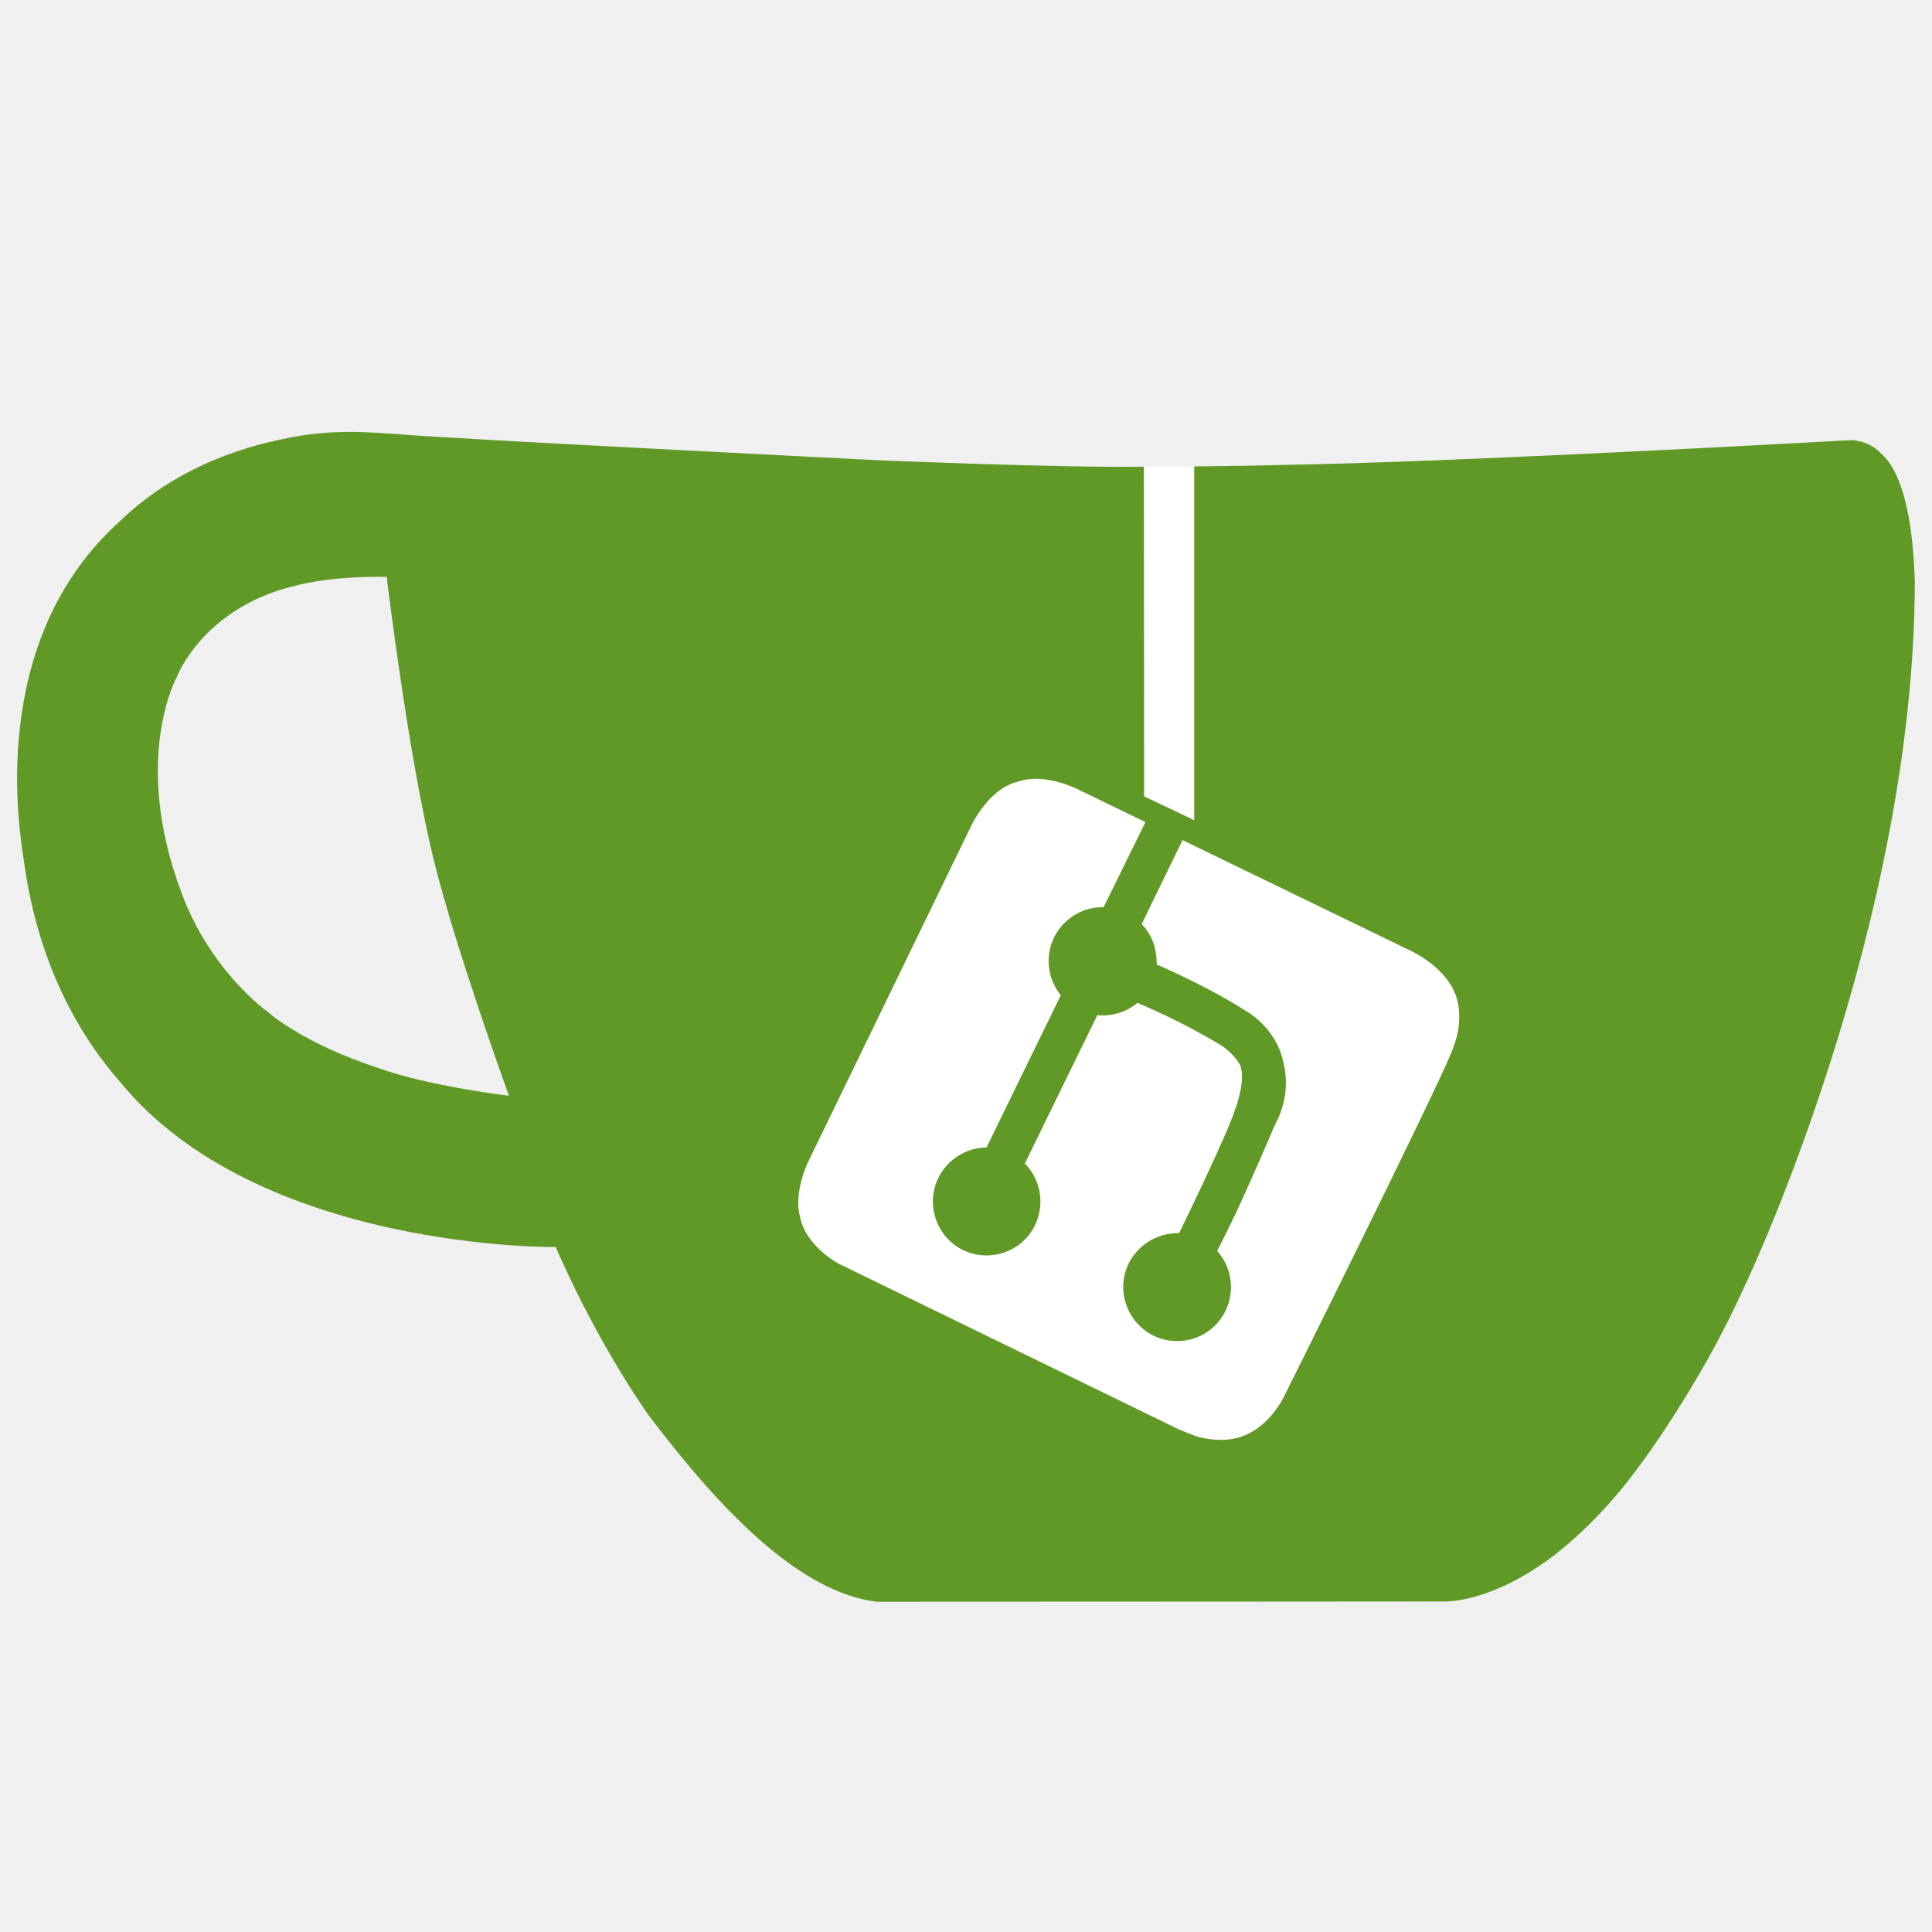
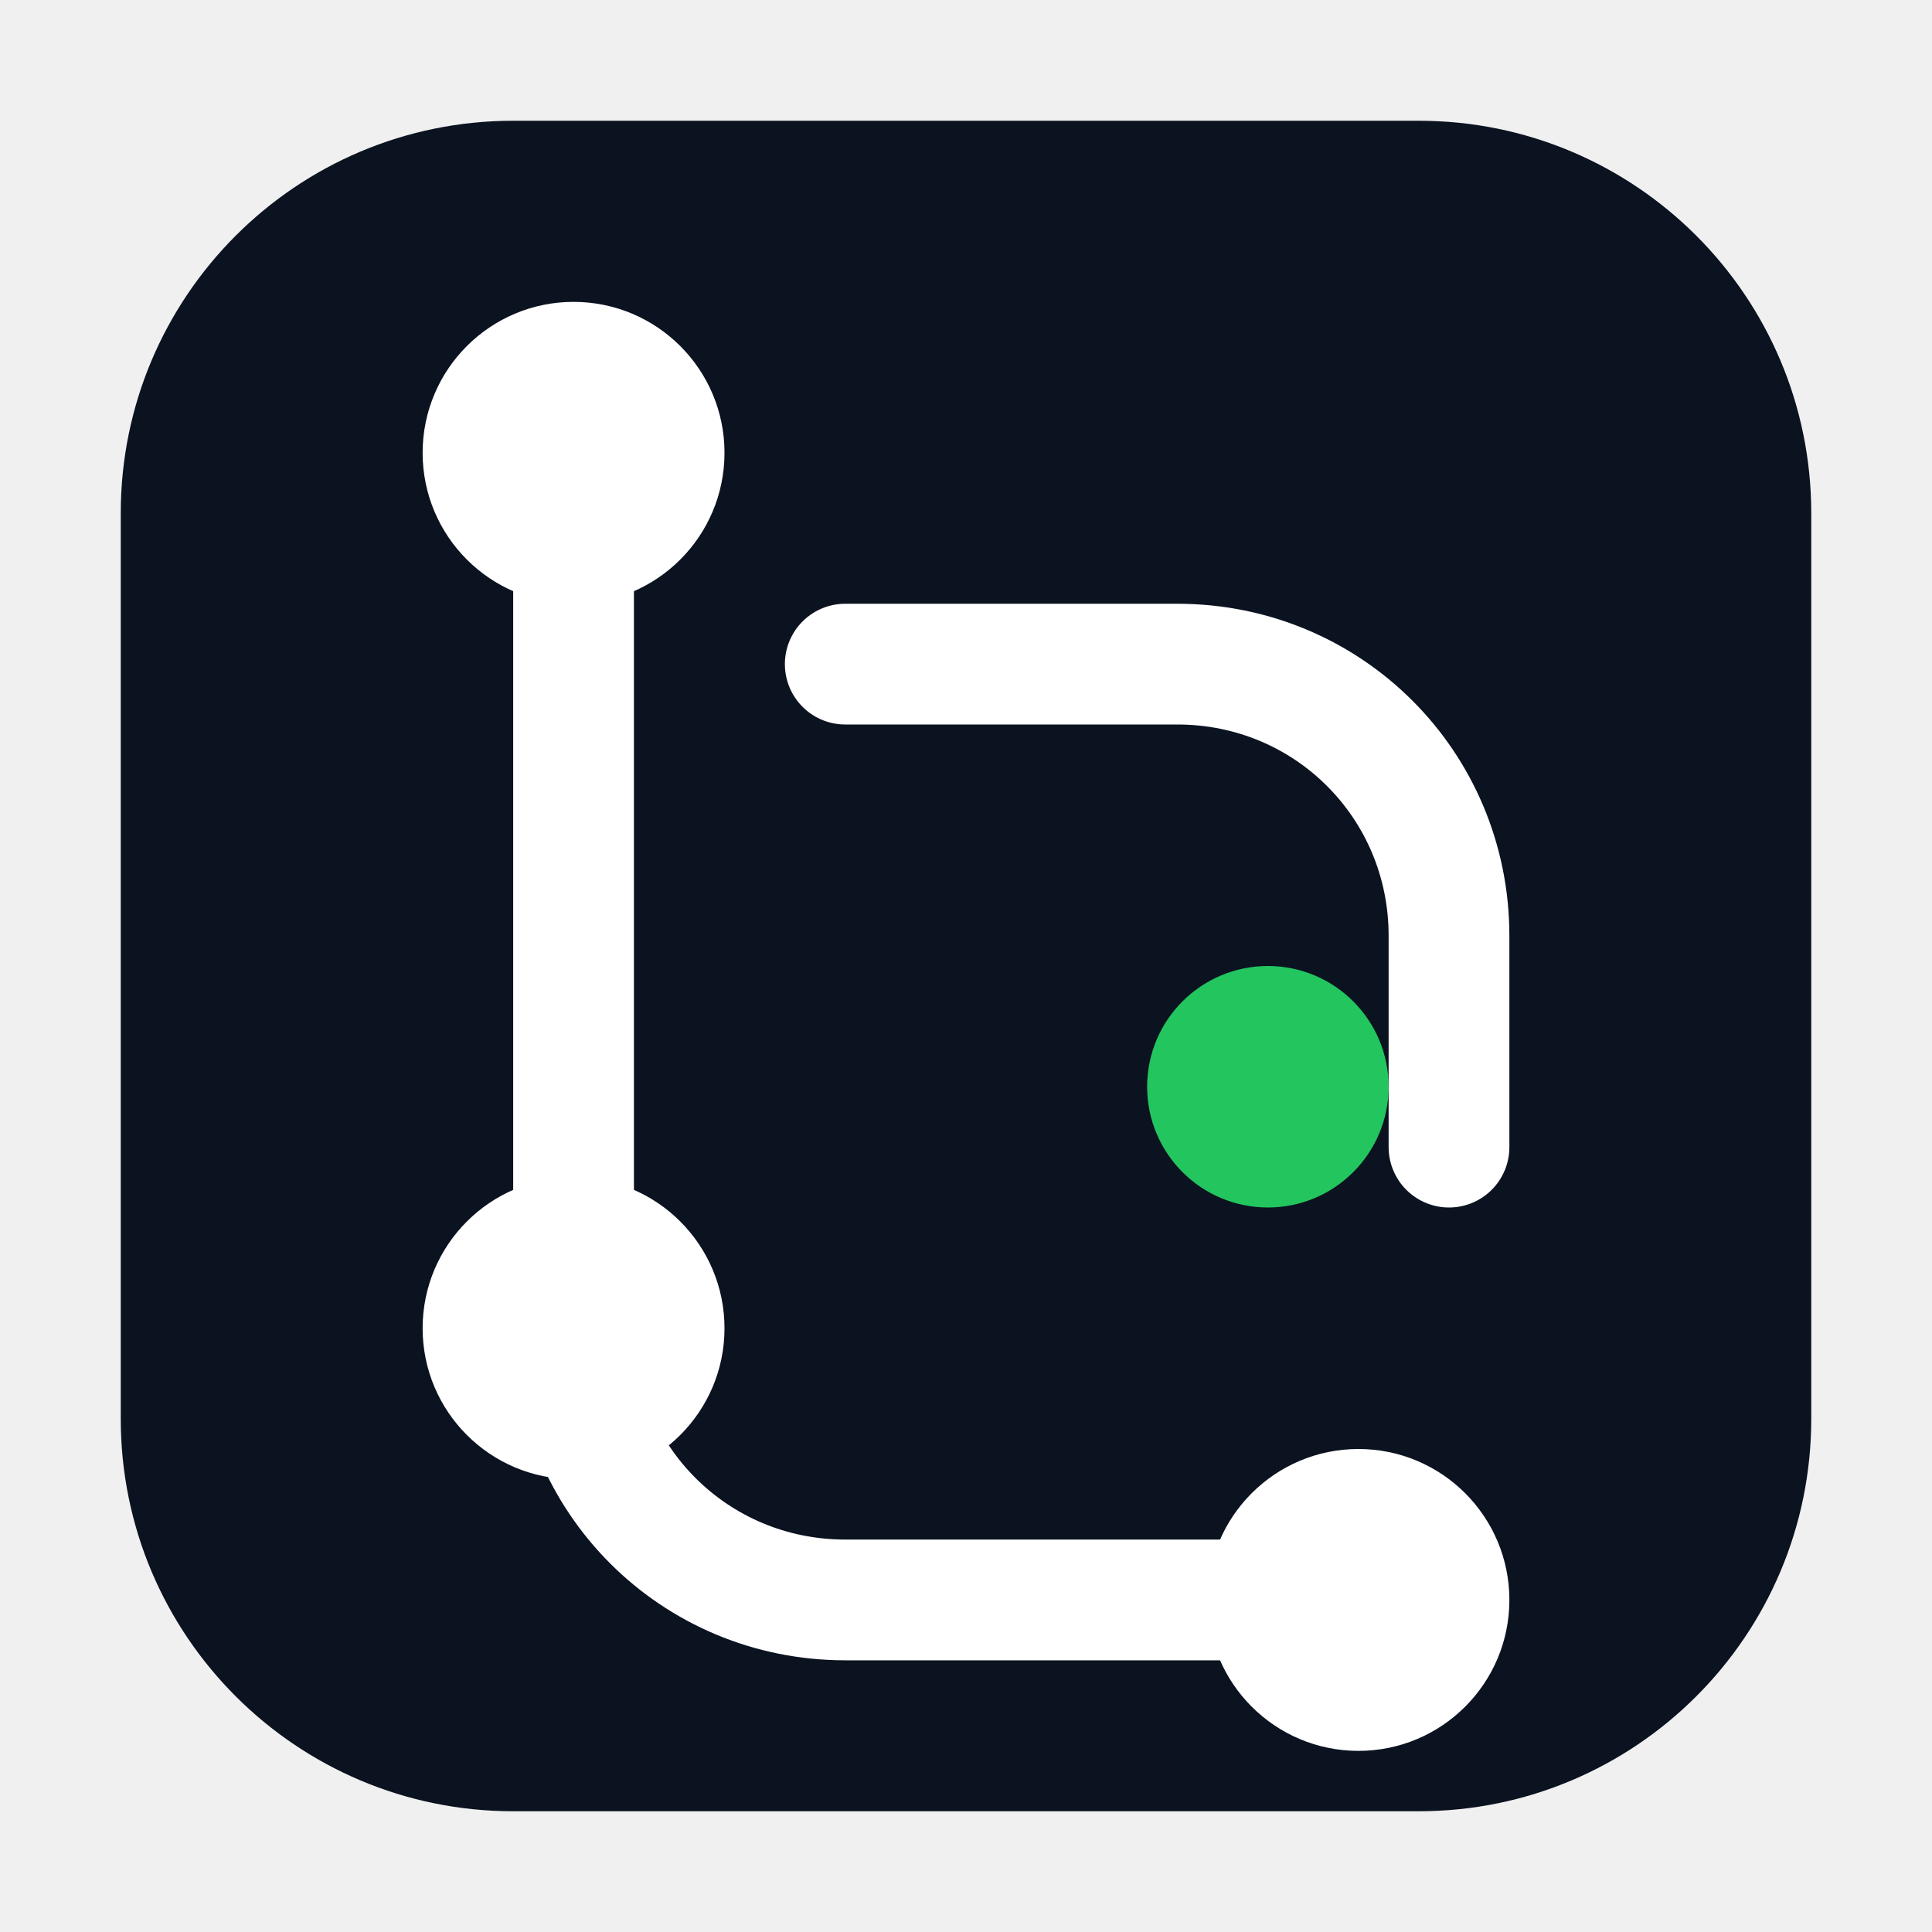
- <svg xmlns="http://www.w3.org/2000/svg" xml:space="preserve" viewBox="0 0 640 640" width="32" height="32">
-   <path d="m395.9 484.2-126.9-61c-12.5-6-17.9-21.2-11.8-33.8l61-126.9c6-12.5 21.2-17.9 33.8-11.8 17.2 8.3 27.1 13 27.1 13l-.1-109.2 16.7-.1.1 117.1s57.4 24.2 83.1 40.1c3.7 2.3 10.2 6.8 12.9 14.4 2.1 6.1 2 13.1-1 19.3l-61 126.9c-6.2 12.7-21.4 18.1-33.9 12" style="fill:#fff" />
-   <path d="M622.7 149.8c-4.1-4.1-9.6-4-9.6-4s-117.2 6.6-177.9 8c-13.3.3-26.5.6-39.6.7v117.2c-5.5-2.6-11.1-5.3-16.6-7.9 0-36.4-.1-109.2-.1-109.2-29 .4-89.2-2.2-89.2-2.2s-141.4-7.1-156.8-8.5c-9.8-.6-22.5-2.1-39 1.5-8.7 1.8-33.5 7.4-53.8 26.9C-4.9 212.4 6.6 276.2 8 285.8c1.7 11.7 6.9 44.2 31.7 72.5 45.8 56.1 144.4 54.8 144.4 54.8s12.1 28.9 30.6 55.5c25 33.1 50.7 58.9 75.7 62 63 0 188.9-.1 188.9-.1s12 .1 28.3-10.3c14-8.5 26.5-23.4 26.5-23.4S547 483 565 451.5c5.5-9.7 10.1-19.1 14.1-28 0 0 55.2-117.1 55.2-231.1-1.1-34.5-9.6-40.6-11.6-42.6M125.6 353.9c-25.9-8.5-36.9-18.7-36.9-18.7S69.6 321.8 60 295.4c-16.5-44.2-1.4-71.2-1.4-71.2s8.4-22.5 38.5-30c13.8-3.7 31-3.1 31-3.1s7.1 59.4 15.7 94.2c7.2 29.2 24.8 77.7 24.8 77.7s-26.1-3.1-43-9.1m300.3 107.6s-6.1 14.5-19.6 15.4c-5.8.4-10.3-1.2-10.3-1.2s-.3-.1-5.3-2.1l-112.9-55s-10.9-5.7-12.8-15.6c-2.2-8.1 2.7-18.1 2.7-18.1L322 273s4.8-9.7 12.2-13c.6-.3 2.3-1 4.5-1.5 8.1-2.1 18 2.8 18 2.8L467.4 315s12.6 5.7 15.3 16.2c1.9 7.4-.5 14-1.8 17.2-6.3 15.4-55 113.1-55 113.1" style="fill:#609926" />
-   <path d="M326.8 380.1c-8.2.1-15.4 5.8-17.3 13.8s2 16.3 9.1 20c7.7 4 17.5 1.8 22.7-5.4 5.1-7.1 4.3-16.9-1.8-23.1l24-49.1c1.5.1 3.7.2 6.2-.5 4.1-.9 7.1-3.6 7.1-3.6 4.2 1.8 8.6 3.8 13.2 6.1 4.8 2.4 9.3 4.9 13.4 7.3.9.5 1.8 1.1 2.8 1.9 1.6 1.3 3.4 3.1 4.7 5.5 1.9 5.5-1.9 14.9-1.9 14.9-2.3 7.6-18.4 40.6-18.4 40.6-8.1-.2-15.3 5-17.7 12.5-2.6 8.1 1.1 17.3 8.9 21.3s17.4 1.7 22.5-5.3c5-6.8 4.6-16.3-1.1-22.6 1.9-3.7 3.7-7.4 5.6-11.3 5-10.4 13.5-30.4 13.5-30.4.9-1.7 5.7-10.3 2.7-21.3-2.5-11.4-12.6-16.7-12.6-16.7-12.2-7.9-29.2-15.2-29.2-15.2s0-4.1-1.1-7.1c-1.1-3.1-2.8-5.1-3.9-6.3 4.7-9.7 9.4-19.3 14.1-29-4.1-2-8.1-4-12.2-6.1-4.8 9.8-9.7 19.7-14.5 29.5-6.7-.1-12.9 3.5-16.1 9.4-3.4 6.3-2.7 14.1 1.9 19.8z" style="fill:#609926" />
+ <svg xmlns="http://www.w3.org/2000/svg" viewBox="0 0 128 128" width="32" height="32">
+   <rect width="112" height="112" x="8" y="8" fill="#0b1220" rx="26" />
+   <path fill="none" stroke="#fff" stroke-linecap="round" stroke-width="8" d="M38 30v58c0 10 8 18 18 18h34M56 44h22c10 0 18 8 18 18v14" />
+   <circle cx="38" cy="30" r="10" fill="#fff" />
+   <circle cx="38" cy="88" r="10" fill="#fff" />
+   <circle cx="90" cy="106" r="10" fill="#fff" />
+   <circle cx="84" cy="72" r="8" fill="#22c55e" />
</svg>
